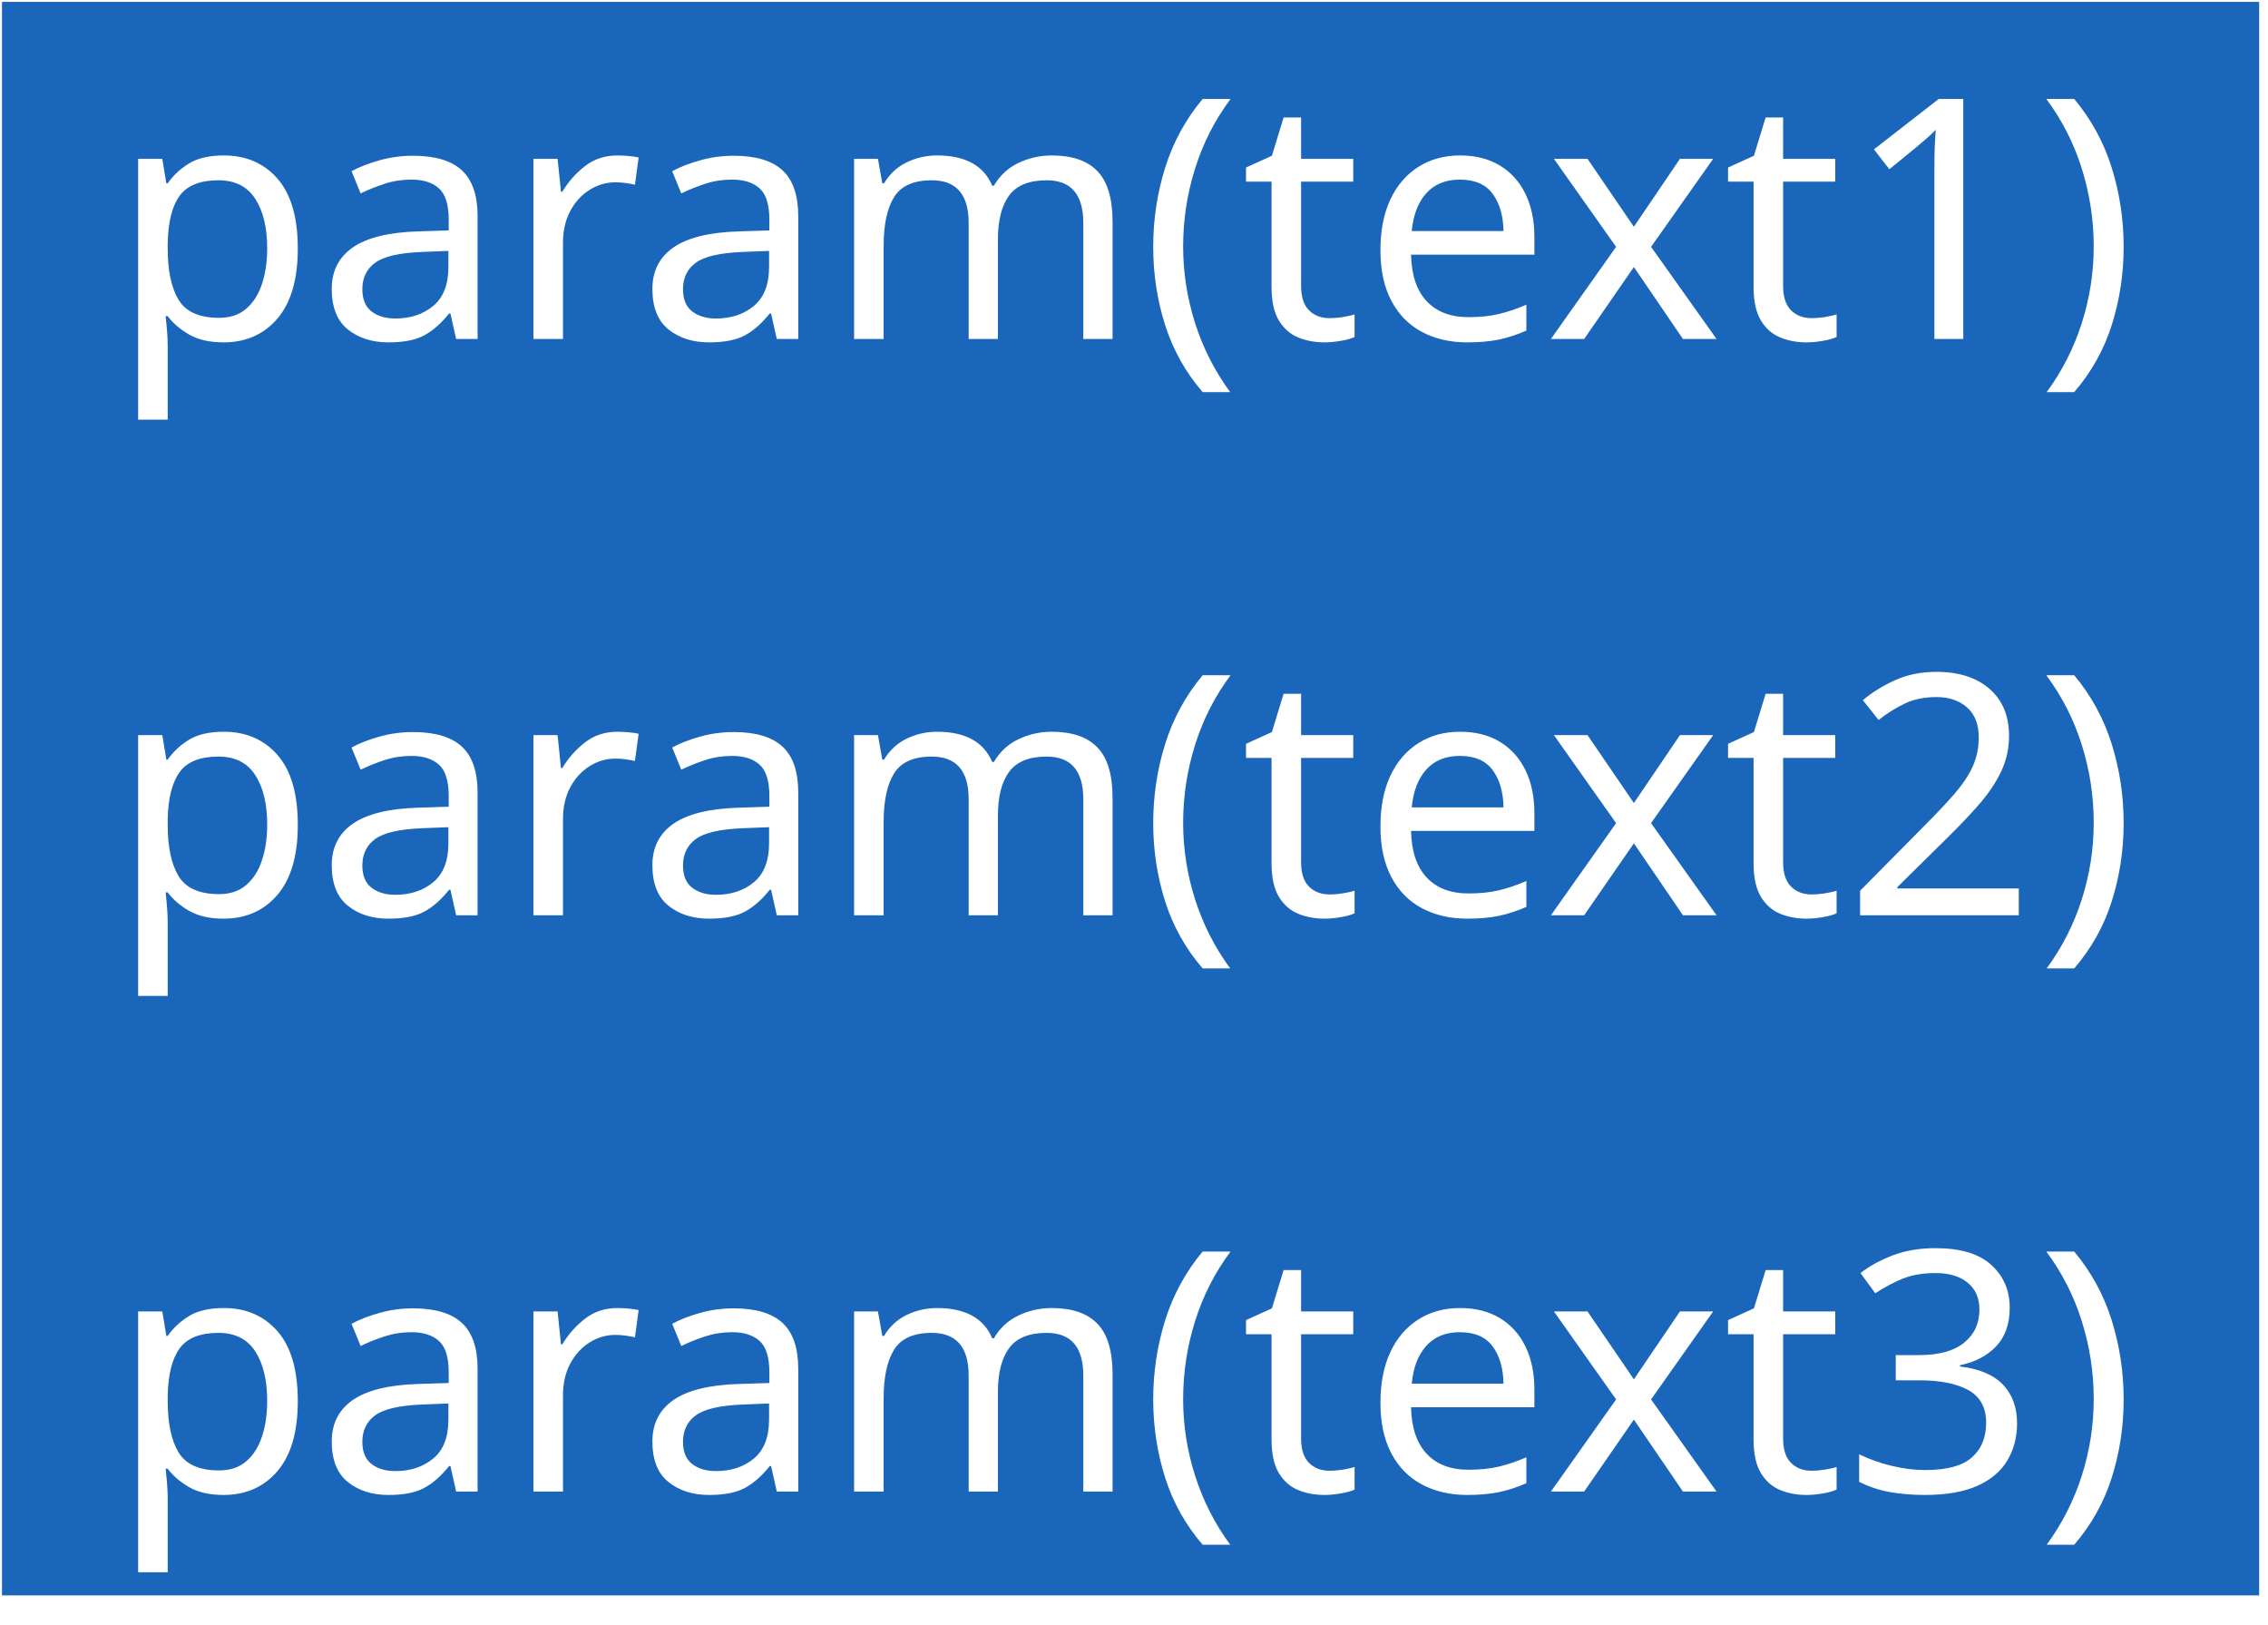
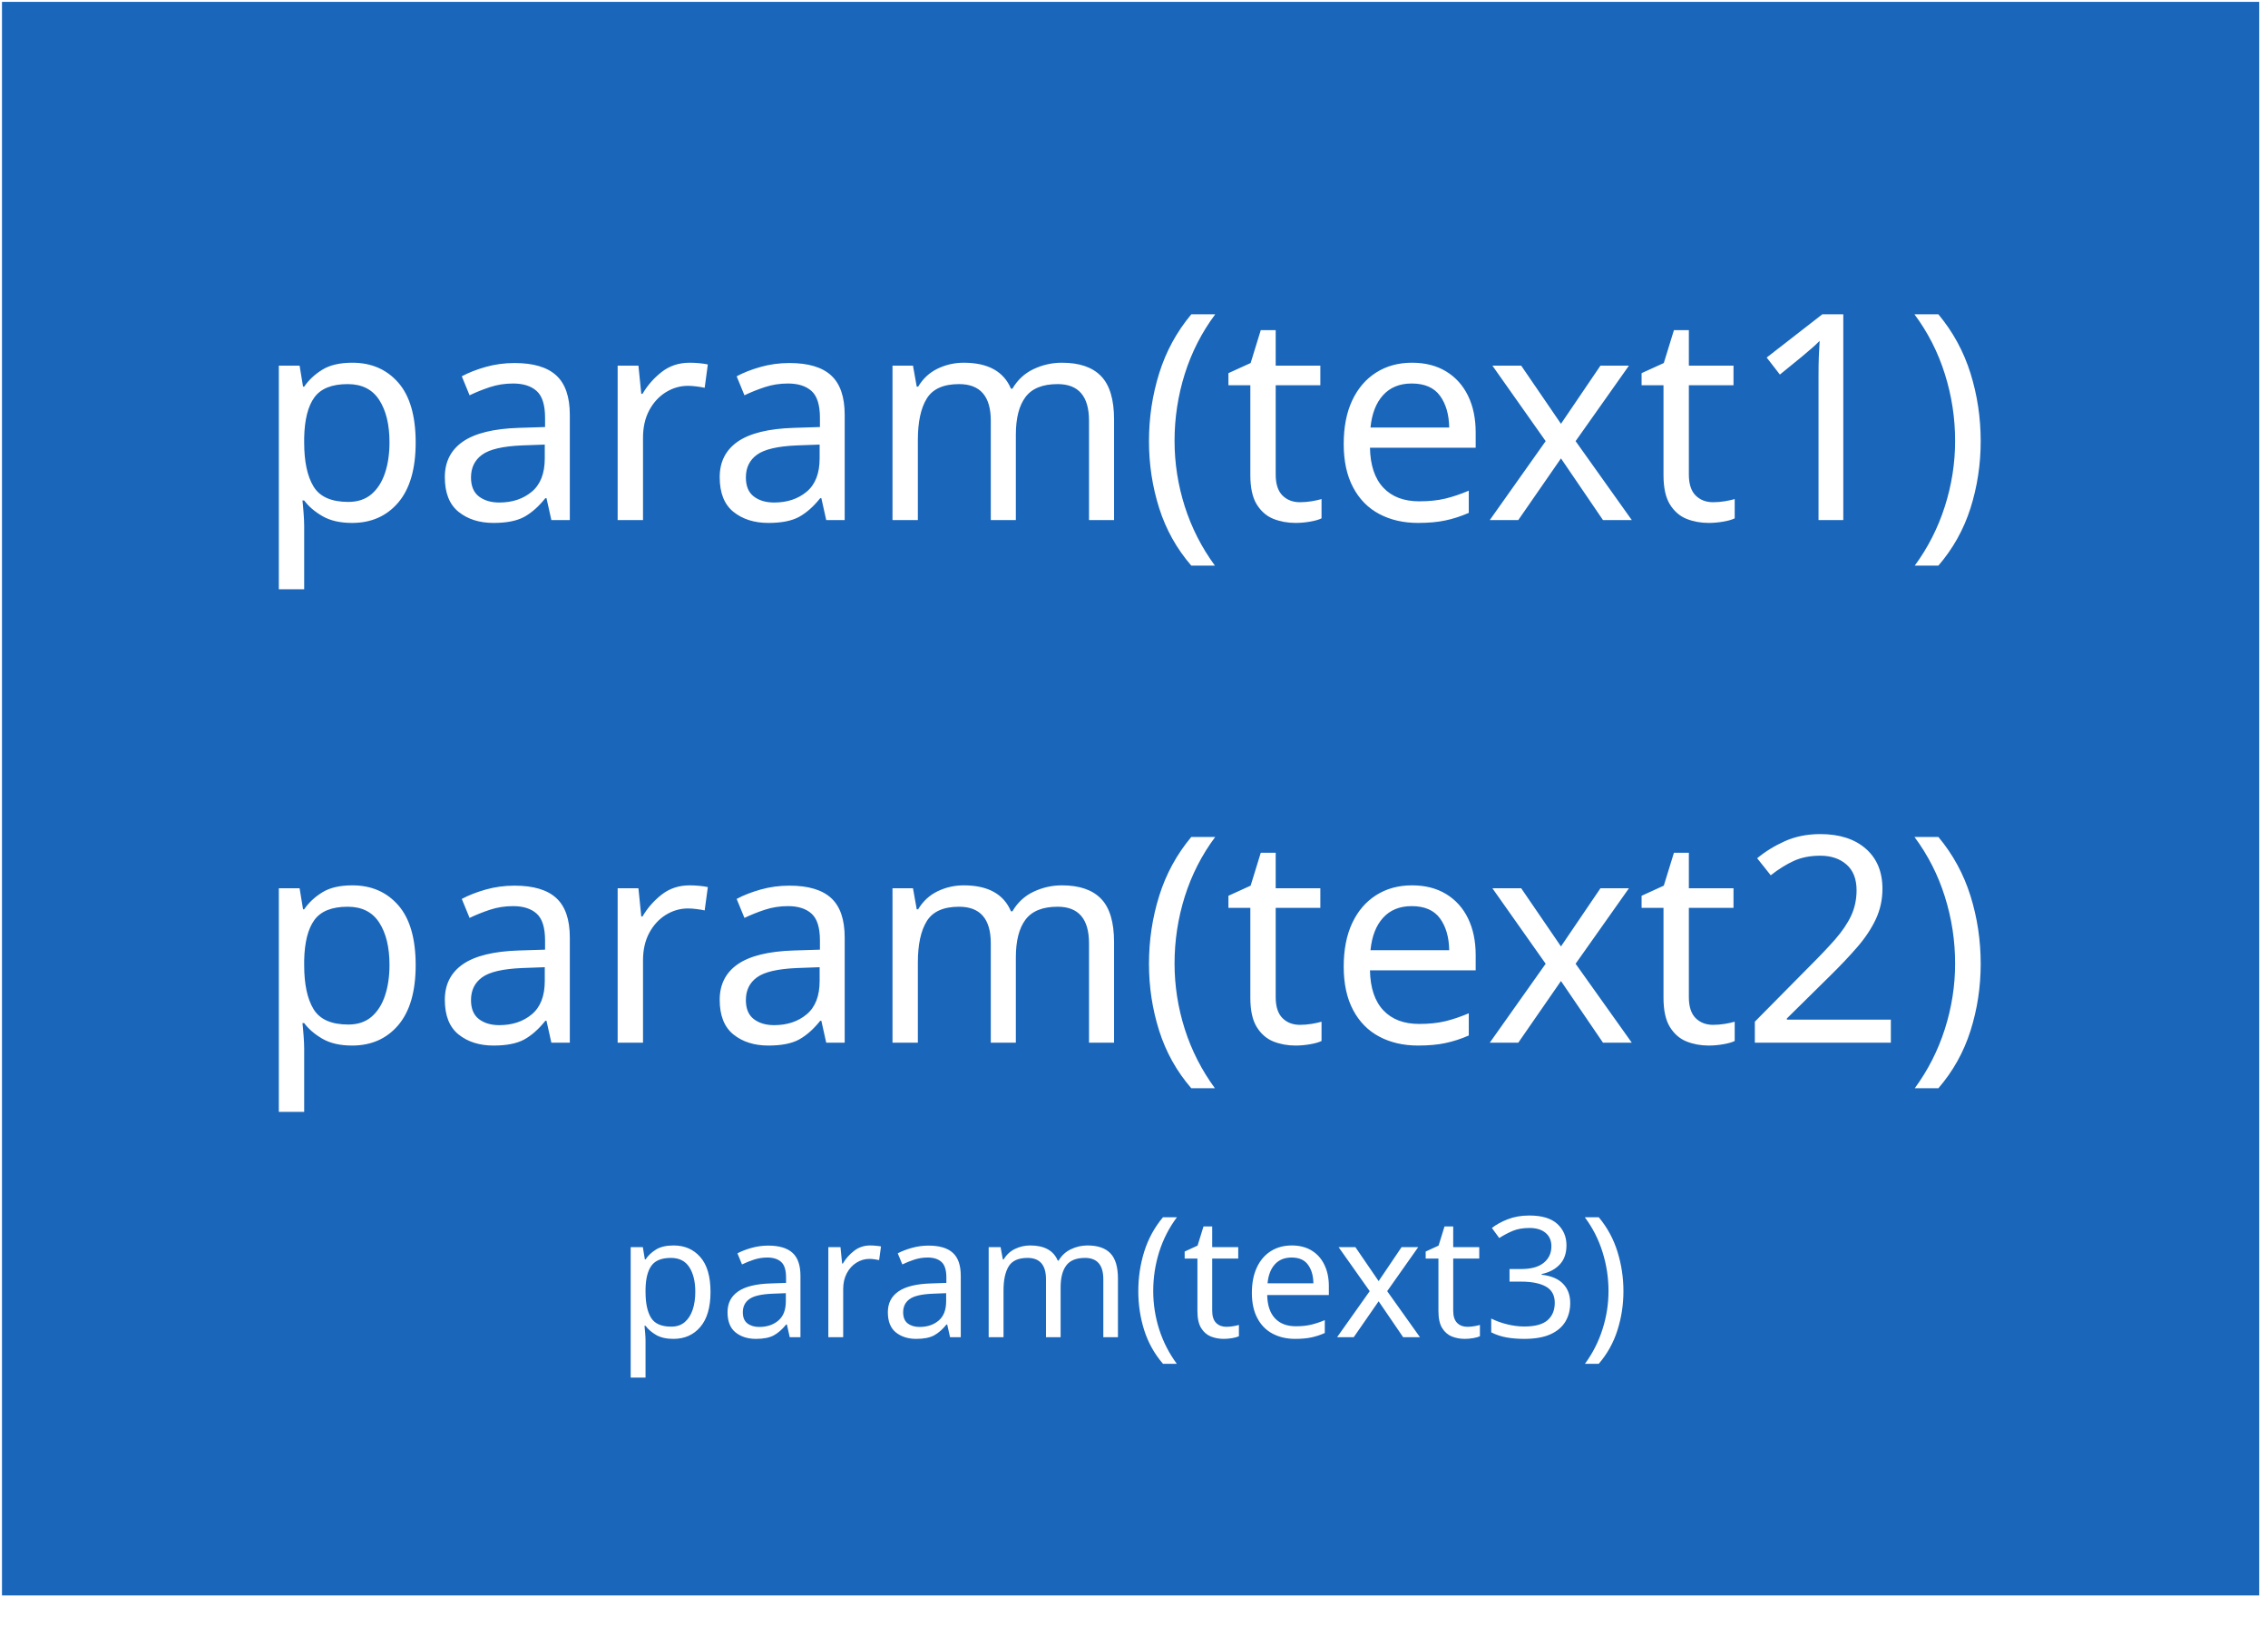
<svg xmlns="http://www.w3.org/2000/svg" width="81" height="58" version="1.1" id="svg3103">
  <defs id="defs3107" />
  <g id="g3089">
    <rect fill="#ffffff" opacity="0" id="canvas_background" height="602" width="840" y="-1" x="-1" />
    <g display="none" overflow="visible" y="0" x="0" height="100%" width="100%" id="canvasGrid">
      <rect fill="url(#gridpattern)" stroke-width="0" y="0" x="0" height="100%" width="100%" id="rect3086" />
    </g>
  </g>
  <g id="g3101" transform="matrix(0.171495,0,0,0.171495,-31.48093,-22.92932)">
    <g id="svg_13">
      <path fill="#ffffff" fill-rule="nonzero" id="svg_10" d="M 177.052,472.813 H 660.948 V 127.187 H 177.052 Z m 0,0" />
      <path fill="none" stroke="#211e1e" stroke-width="0.283" stroke-miterlimit="4" id="svg_9" d="M 177.052,472.813 H 660.948 V 127.187 H 177.052 v 345.627" />
      <path fill="#1966ba" fill-rule="nonzero" id="svg_8" d="M 183.982,465.907 H 654.042 V 134.093 H 183.982 Z m 0,0" />
    </g>
-     <text xml:space="default" dominant-baseline="middle" text-anchor="middle" font-family="sans-serif" font-size="70px" id="svg_14" y="180" x="417.5" fill="#ffffff">param(text1)</text>
-     <text xml:space="default" dominant-baseline="middle" text-anchor="middle" font-family="sans-serif" font-size="70px" id="svg_15" y="300" x="417.5" fill="#ffffff">param(text2)</text>
-     <text xml:space="default" dominant-baseline="middle" text-anchor="middle" font-family="sans-serif" font-size="70px" id="svg_16" y="420" x="417.5" fill="#ffffff">param(text3)</text>
+     <text xml:space="default" dominant-baseline="middle" text-anchor="middle" font-family="sans-serif" font-size="60px" id="svg_14" y="221.173" x="417.5" fill="#ffffff">param(text1)</text>
+     <text xml:space="default" dominant-baseline="middle" text-anchor="middle" font-family="sans-serif" font-size="60px" id="svg_15" y="330" x="417.5" fill="#ffffff">param(text2)</text>
+     <text xml:space="default" dominant-baseline="middle" text-anchor="middle" font-family="sans-serif" font-size="35px" id="svg_16" y="400.005" x="417.5" fill="#ffffff">param(text3)</text>
  </g>
</svg>
